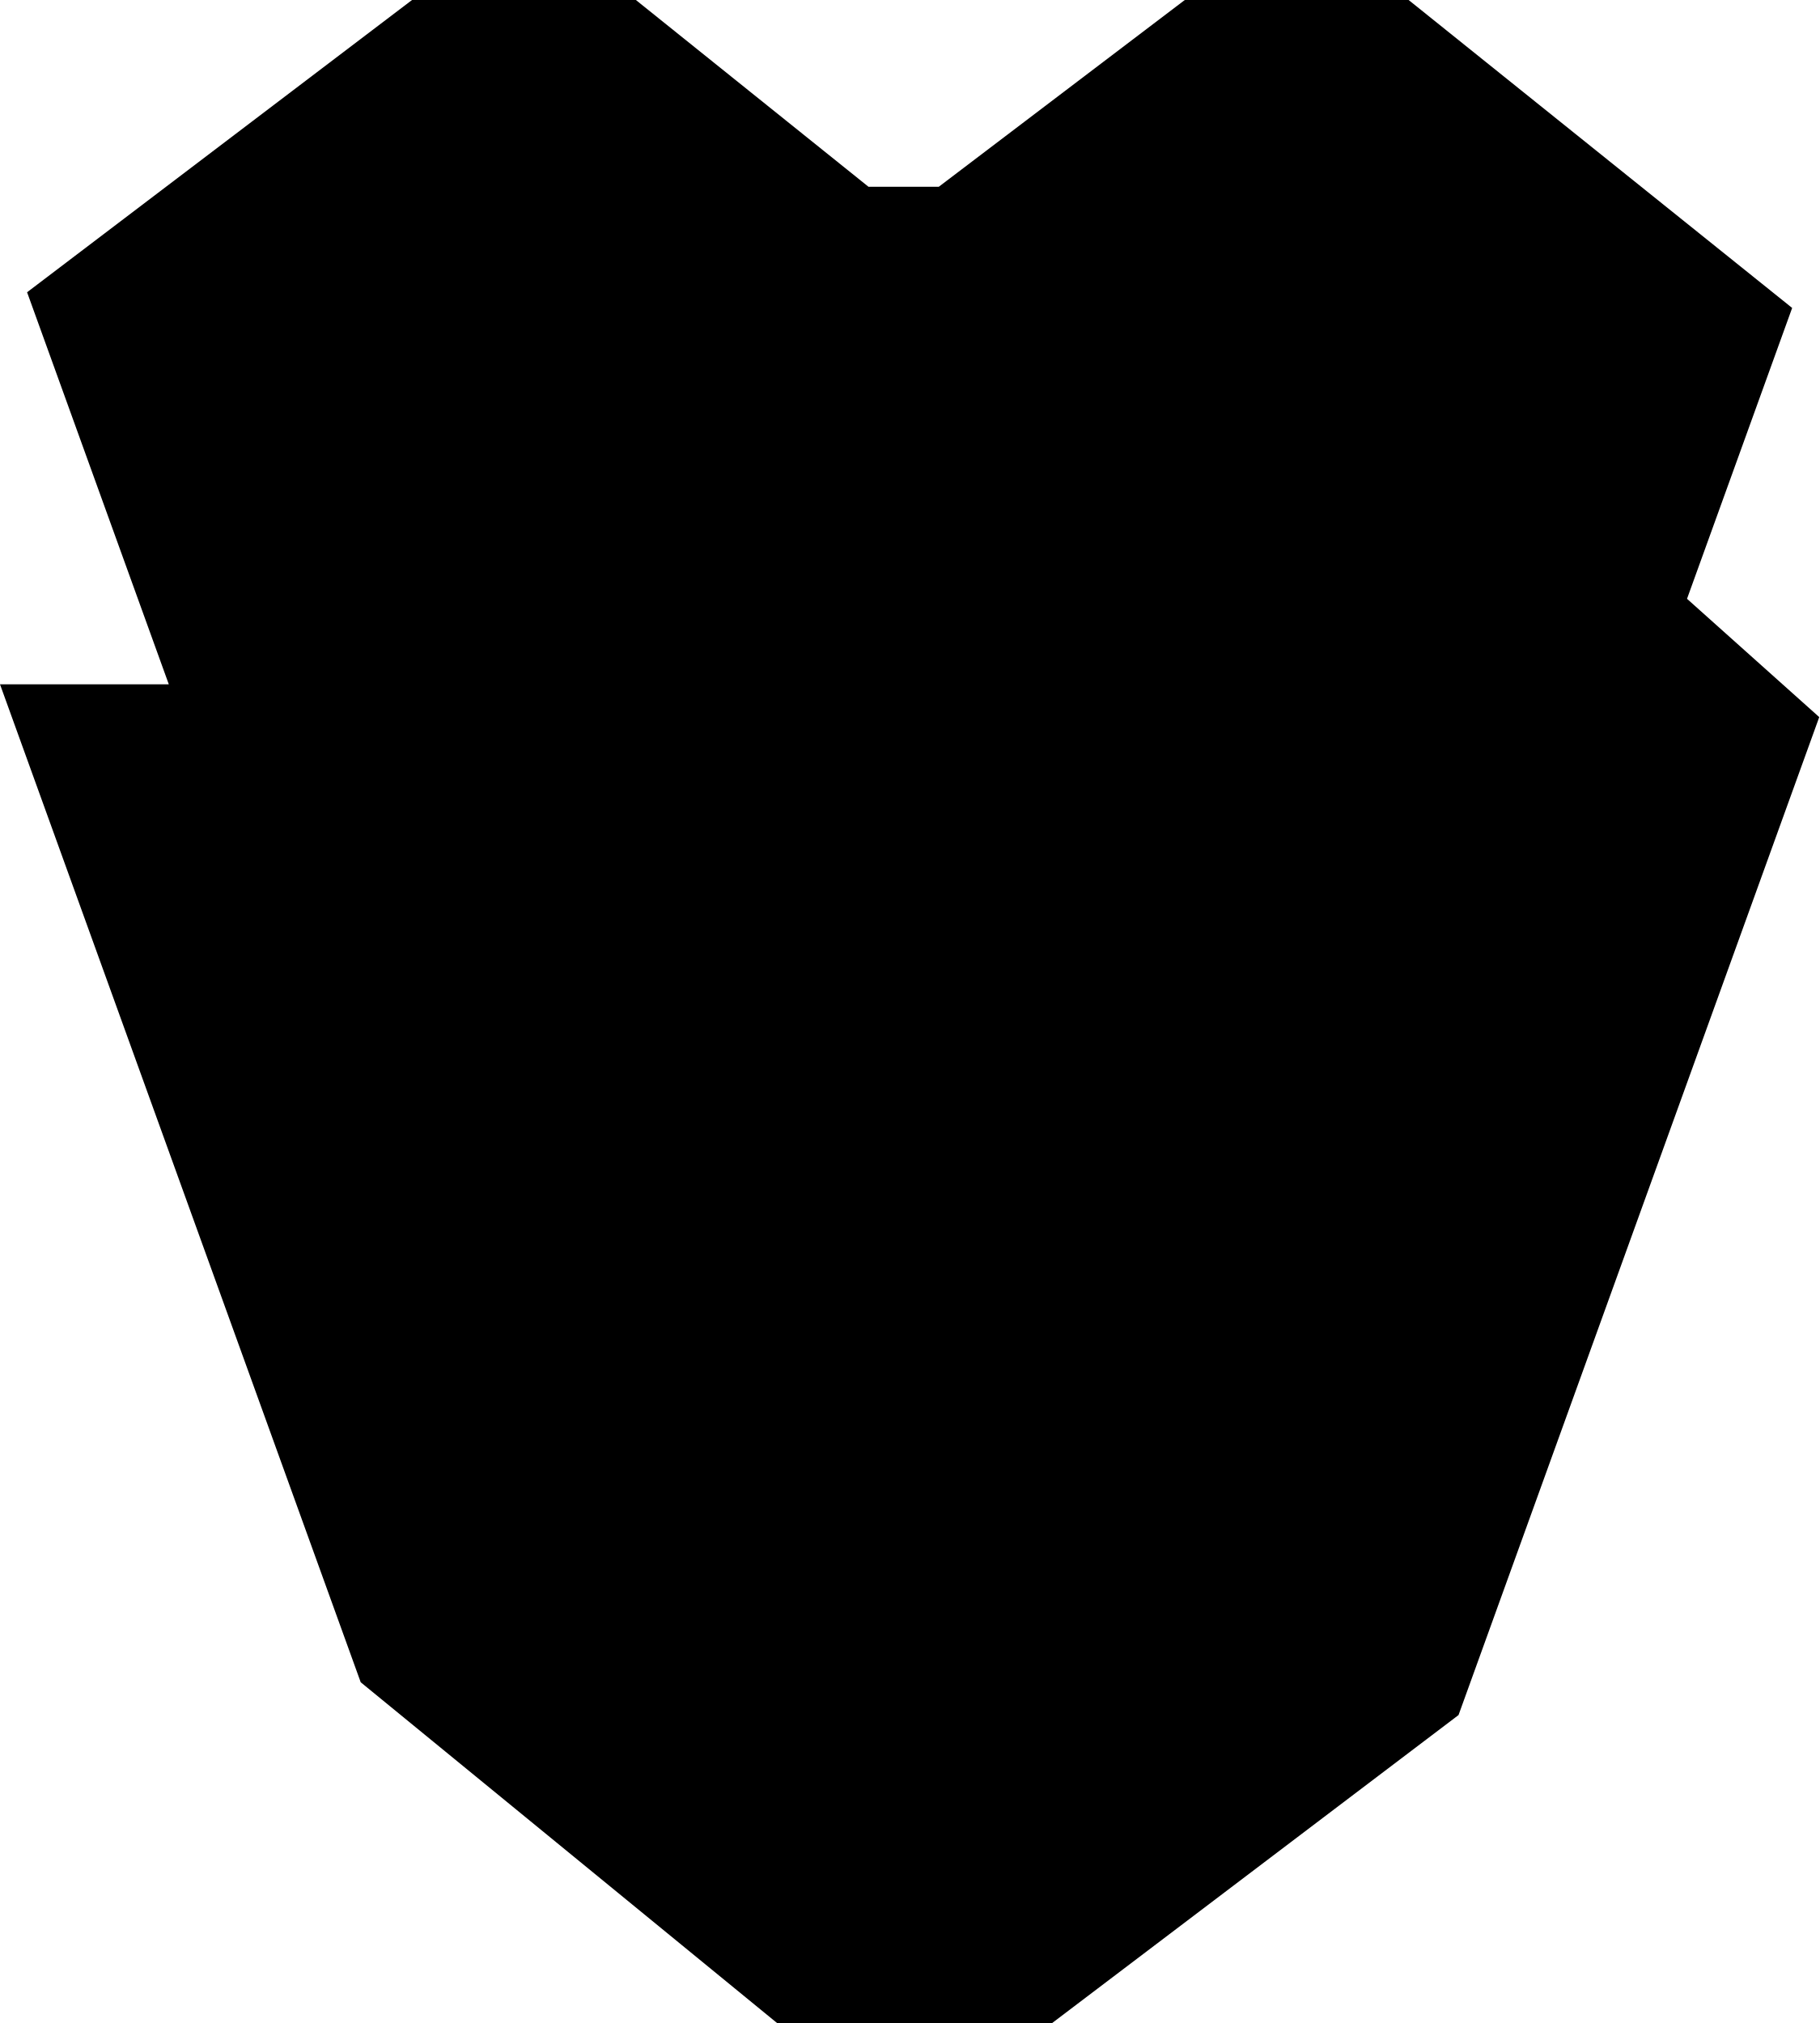
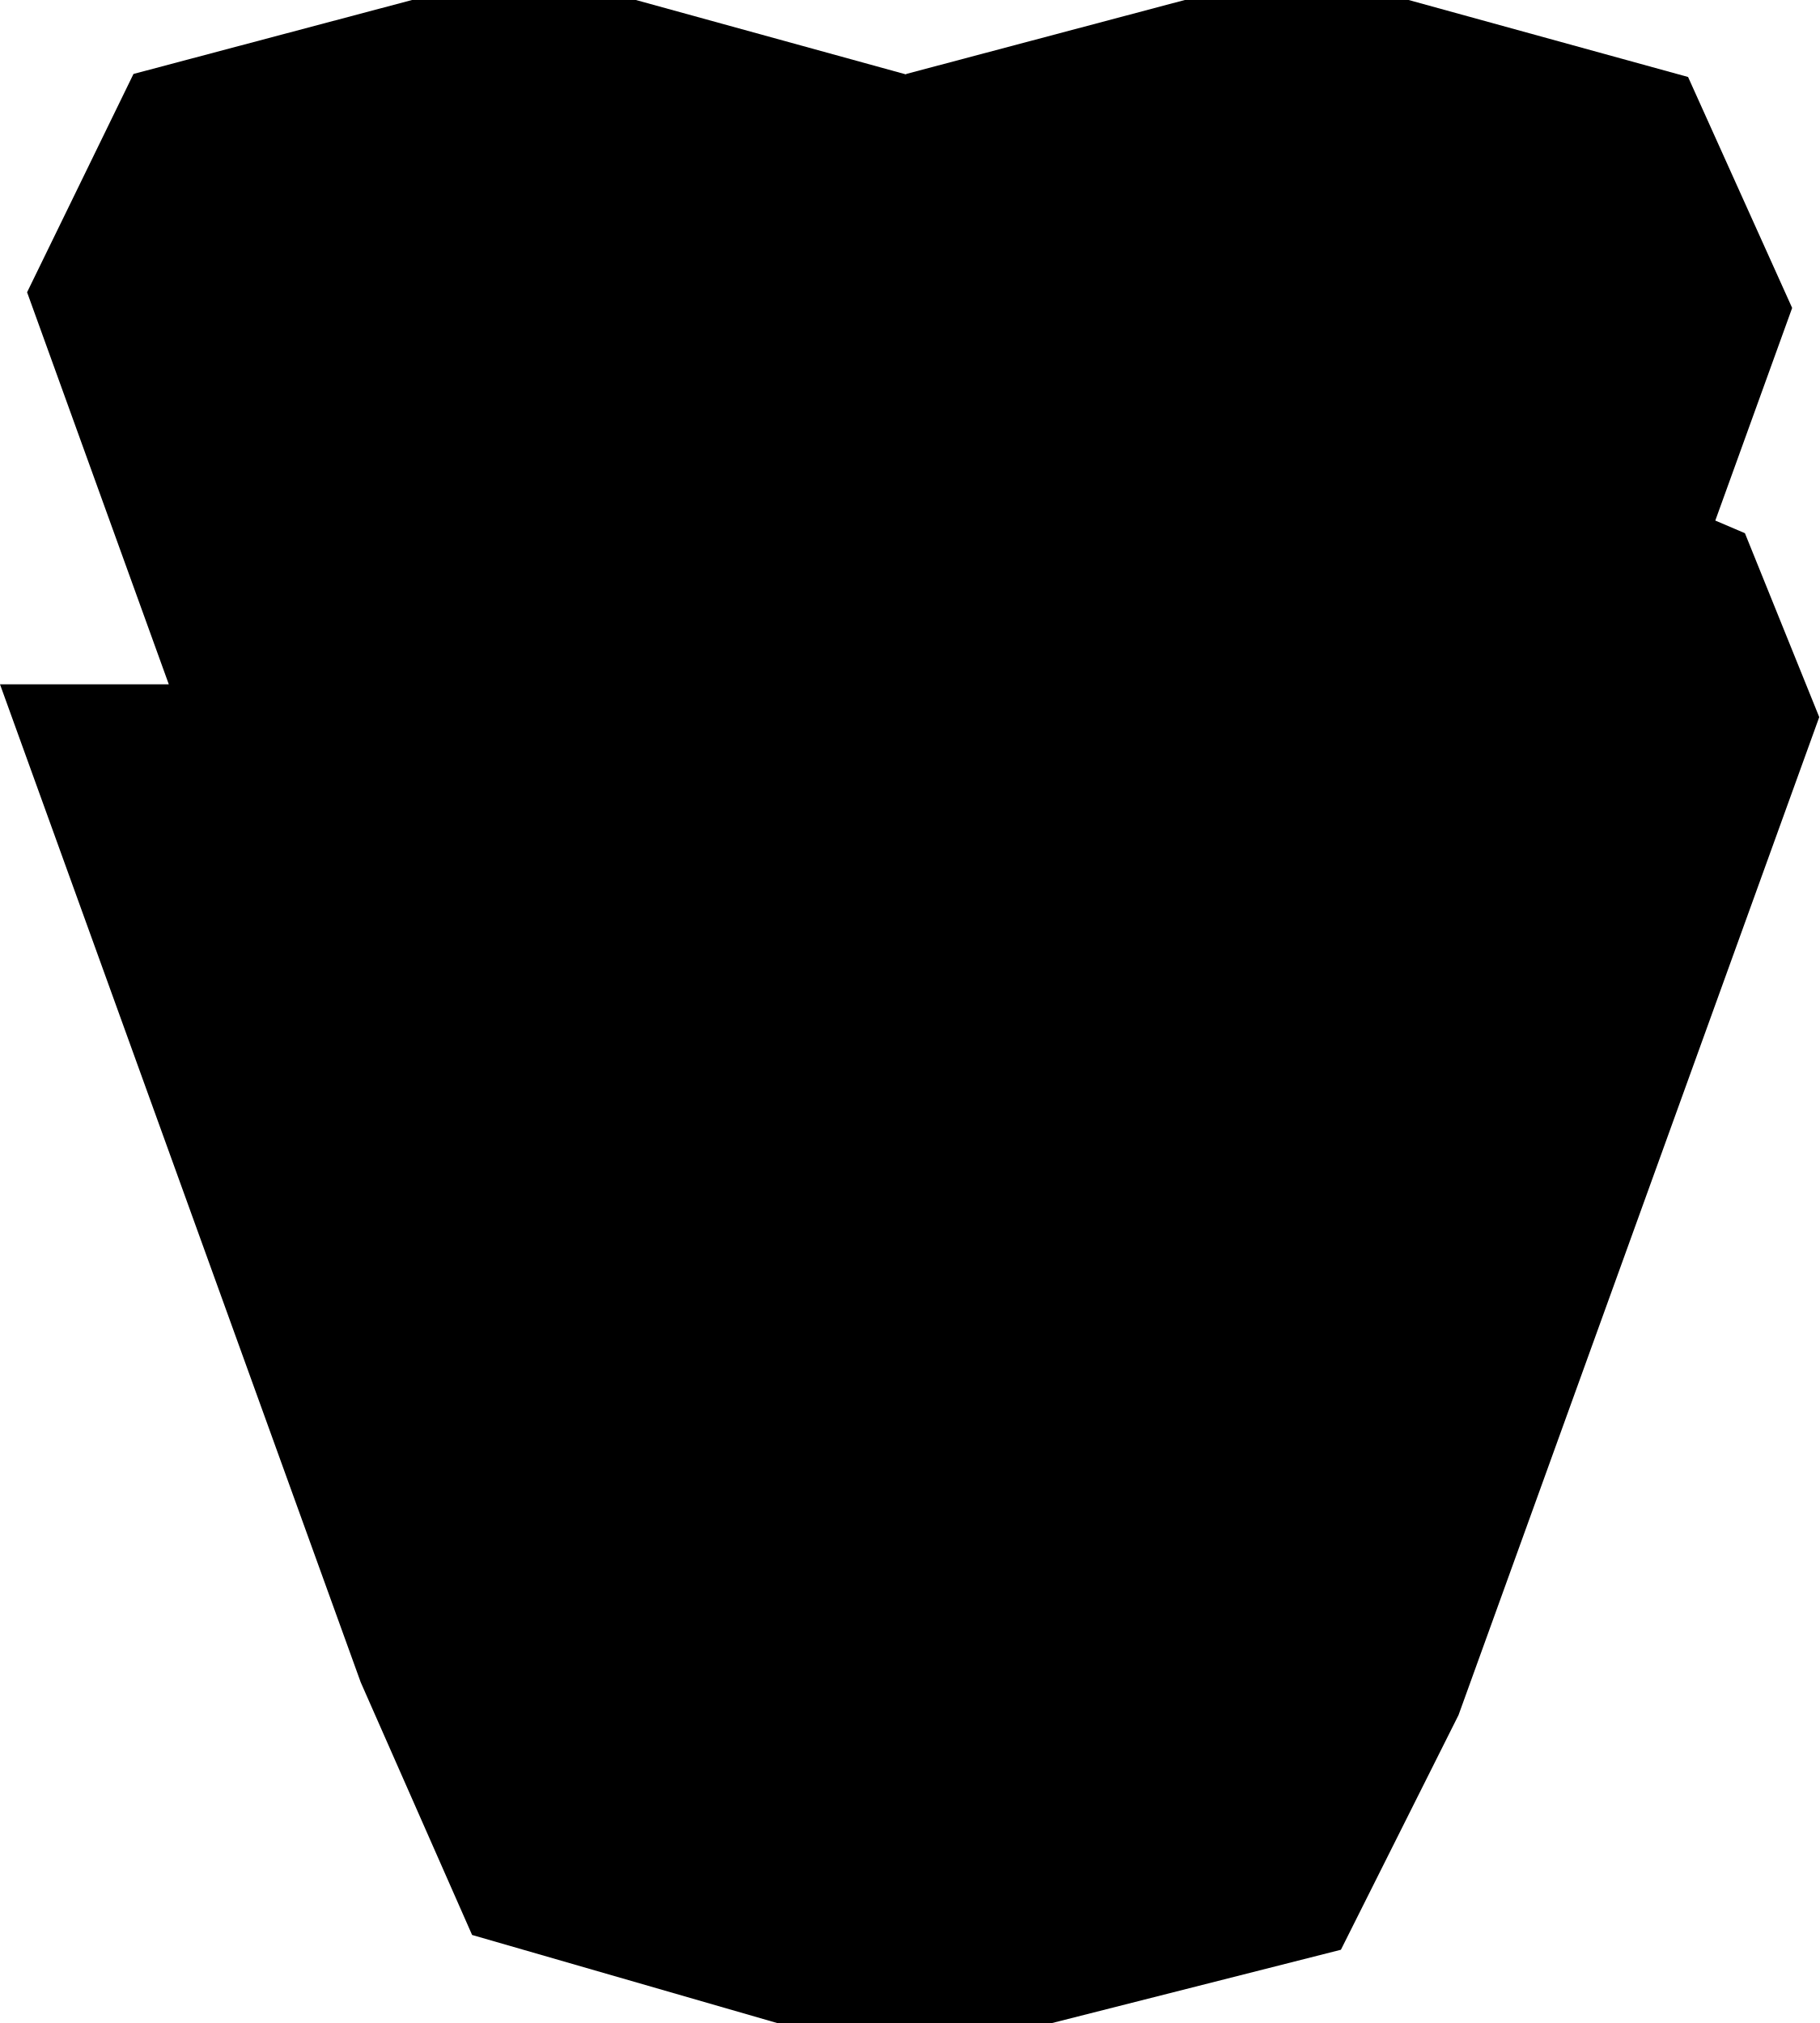
<svg xmlns="http://www.w3.org/2000/svg" viewBox="-190.188 -190.848 347.072 385.968">
-   <polygon points="-41.948,195.12 -121.372,130.112 -190.188,-60.288 -157.985,-60.288 -185.02,-135.088 -111.58,-190.848 -68.876,-190.848 -24.501,-155.216 -11.086,-155.216 35.844,-190.848 78.548,-190.848 151.716,-132.096 131.659,-76.602 156.884,-54.032 88.068,136.368 10.548,195.12" />
+   <polygon points="-41.948,195.12 -100.122,178.324 -121.372,130.112 -190.188,-60.288 -157.985,-60.288 -185.02,-135.088 -164.722,-176.738 -111.58,-190.848 -68.876,-190.848 -17.341,-176.65 -17.298,-176.738 35.844,-190.848 78.548,-190.848 131.86,-176.16 151.716,-132.096 137.054,-91.53 142.706,-89.12 156.884,-54.032 88.068,136.368 65.628,181.146 10.548,195.12" />
</svg>
